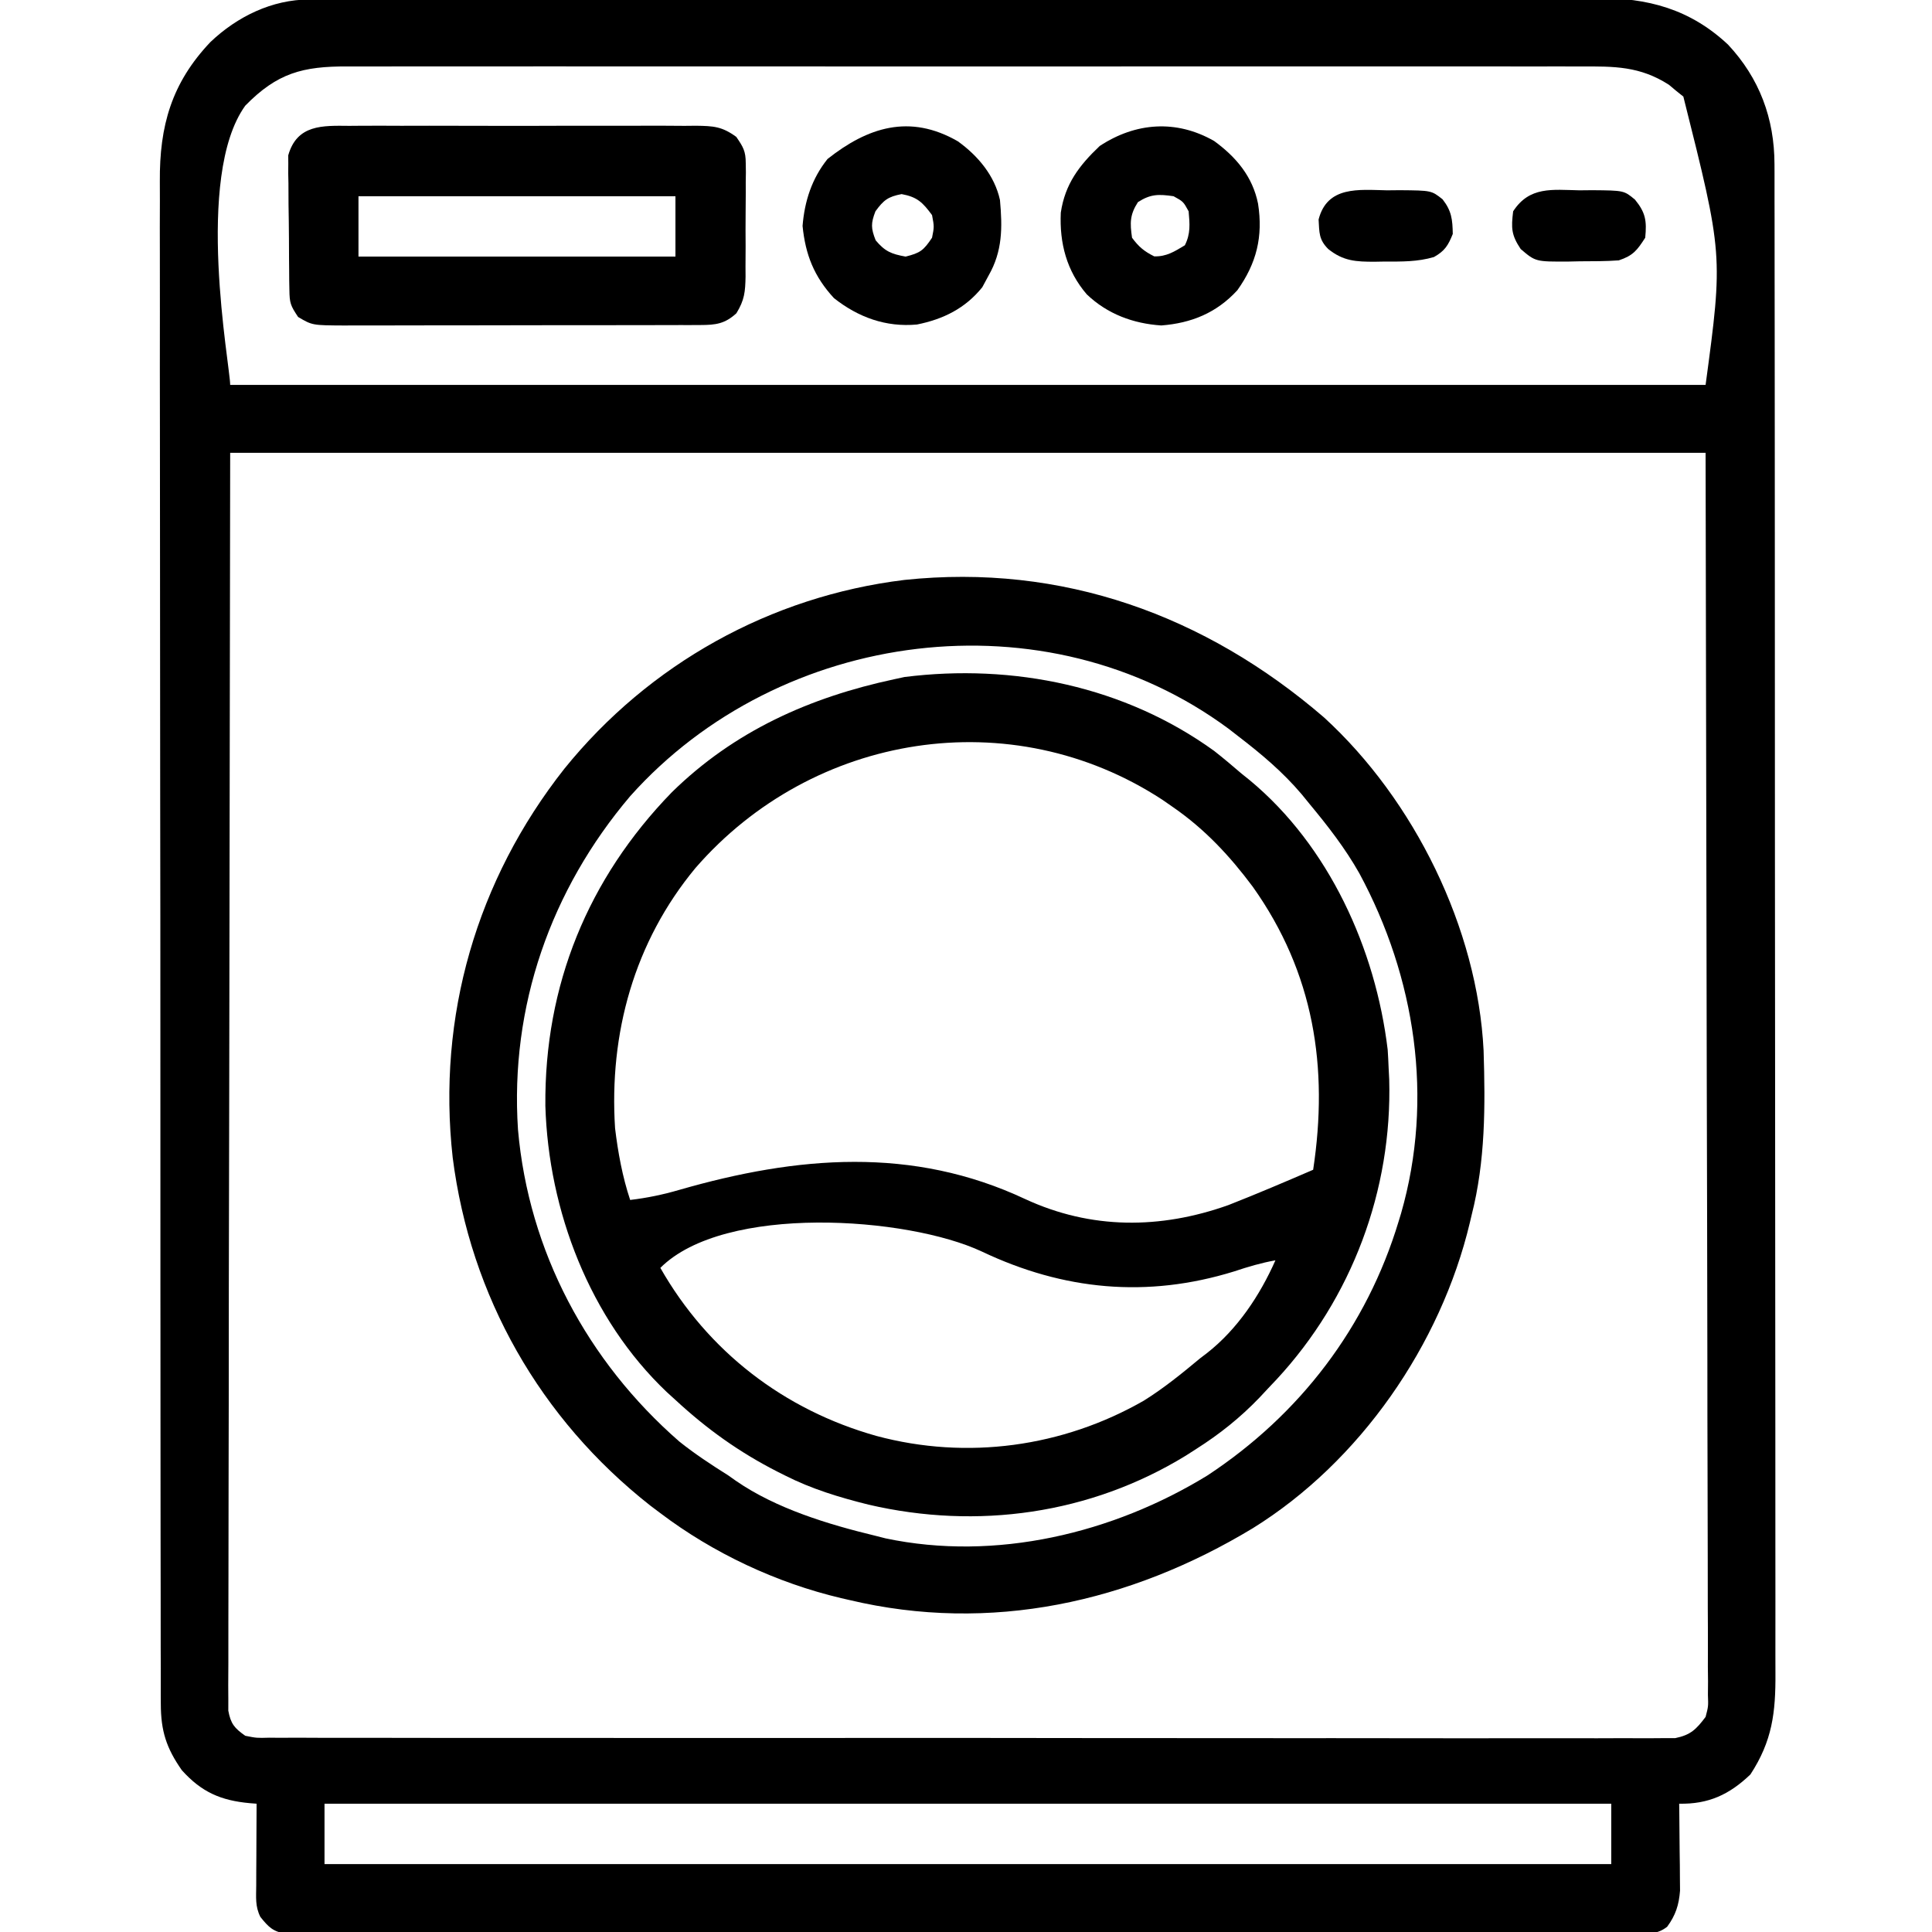
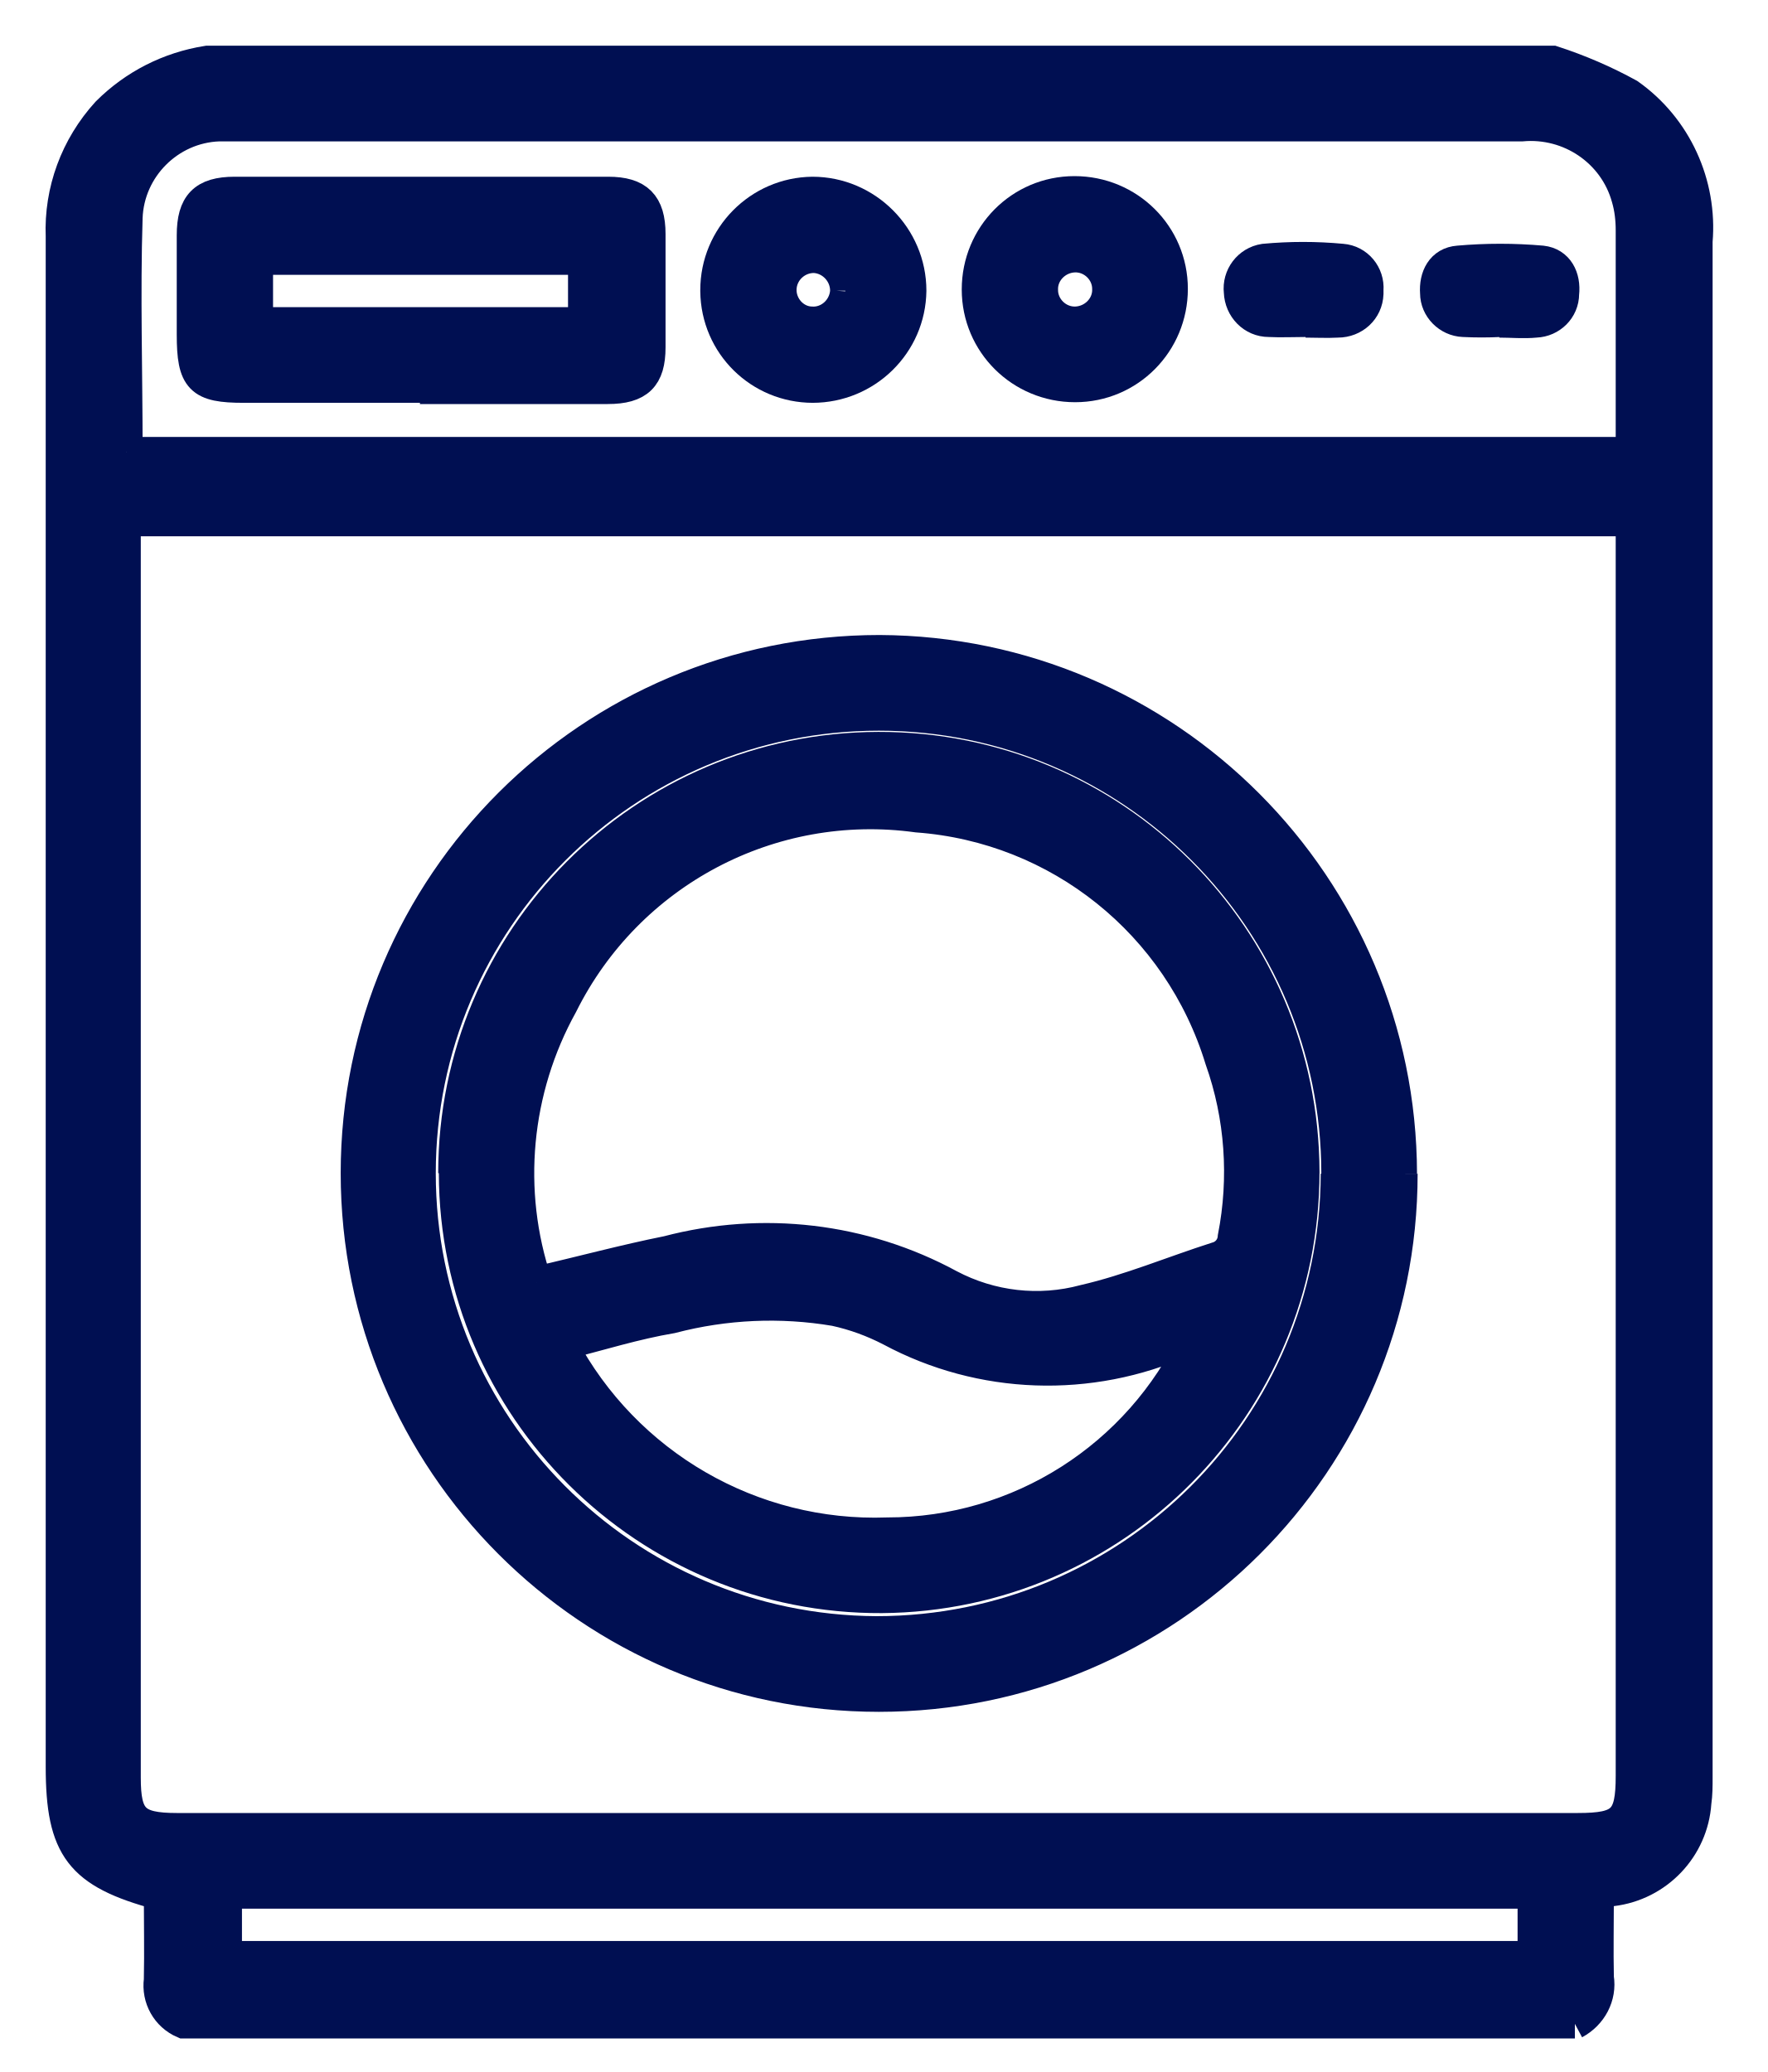
- <svg xmlns="http://www.w3.org/2000/svg" version="1.1" width="512" height="512">
-   <path d="M0 0 C1.253 -0.004 2.506 -0.009 3.798 -0.014 C5.196 -0.013 6.595 -0.013 7.993 -0.013 C9.473 -0.016 10.952 -0.02 12.432 -0.024 C16.509 -0.034 20.585 -0.038 24.662 -0.04 C29.055 -0.044 33.447 -0.054 37.84 -0.063 C48.455 -0.082 59.071 -0.093 69.686 -0.101 C74.684 -0.106 79.683 -0.111 84.681 -0.116 C101.298 -0.133 117.914 -0.148 134.53 -0.155 C138.844 -0.157 143.157 -0.159 147.47 -0.161 C148.542 -0.161 149.614 -0.162 150.719 -0.162 C168.08 -0.171 185.442 -0.196 202.803 -0.229 C220.627 -0.262 238.451 -0.28 256.275 -0.283 C266.282 -0.285 276.29 -0.294 286.297 -0.319 C294.822 -0.341 303.346 -0.349 311.87 -0.339 C316.218 -0.335 320.566 -0.337 324.913 -0.356 C328.898 -0.374 332.883 -0.373 336.868 -0.357 C338.305 -0.355 339.742 -0.359 341.179 -0.371 C354.713 -0.476 365.925 2.543 375.977 11.947 C384.321 20.866 388.283 31.539 388.297 43.684 C388.3 44.403 388.304 45.122 388.307 45.863 C388.316 48.261 388.312 50.658 388.307 53.056 C388.31 54.798 388.315 56.539 388.32 58.28 C388.333 63.056 388.332 67.832 388.33 72.608 C388.33 77.762 388.341 82.916 388.35 88.07 C388.367 98.164 388.372 108.258 388.373 118.352 C388.374 126.556 388.378 134.76 388.385 142.964 C388.402 166.223 388.412 189.483 388.41 212.742 C388.41 213.996 388.41 215.25 388.41 216.541 C388.41 217.796 388.41 219.052 388.41 220.345 C388.409 240.695 388.428 261.045 388.456 281.395 C388.485 302.29 388.499 323.185 388.497 344.081 C388.496 355.812 388.502 367.543 388.523 379.274 C388.542 389.261 388.546 399.246 388.532 409.232 C388.526 414.327 388.526 419.422 388.543 424.517 C388.559 429.182 388.556 433.847 388.538 438.512 C388.535 440.198 388.539 441.884 388.55 443.571 C388.614 453.985 387.716 461.511 381.914 470.384 C376.308 475.747 370.772 478.285 363.039 478.134 C363.05 478.896 363.06 479.657 363.071 480.442 C363.113 483.902 363.139 487.362 363.164 490.822 C363.181 492.02 363.198 493.218 363.215 494.453 C363.222 495.61 363.228 496.766 363.235 497.958 C363.245 499.022 363.256 500.085 363.266 501.18 C362.976 504.958 362.098 507.697 359.846 510.754 C357.219 512.761 355.233 512.511 351.95 512.515 C350.668 512.523 349.386 512.531 348.065 512.54 C346.634 512.534 345.204 512.528 343.773 512.522 C342.259 512.526 340.746 512.532 339.232 512.538 C335.062 512.553 330.892 512.548 326.722 512.541 C322.23 512.536 317.737 512.549 313.244 512.559 C304.438 512.576 295.631 512.577 286.825 512.572 C279.67 512.568 272.515 512.569 265.36 512.575 C264.343 512.575 263.326 512.576 262.278 512.577 C260.212 512.578 258.146 512.58 256.08 512.581 C236.692 512.595 217.304 512.59 197.916 512.578 C180.165 512.568 162.414 512.581 144.663 512.605 C126.452 512.63 108.24 512.639 90.029 512.633 C79.798 512.629 69.568 512.631 59.337 512.649 C50.628 512.664 41.92 512.664 33.21 512.647 C28.764 512.638 24.319 512.636 19.873 512.651 C15.806 512.665 11.739 512.661 7.672 512.641 C6.198 512.637 4.724 512.64 3.249 512.651 C1.251 512.664 -0.747 512.65 -2.745 512.635 C-3.857 512.635 -4.969 512.635 -6.114 512.634 C-9.62 512.018 -10.768 510.877 -12.961 508.134 C-14.37 505.316 -14.073 502.962 -14.058 499.814 C-14.055 498.557 -14.052 497.3 -14.049 496.005 C-14.04 494.687 -14.032 493.368 -14.023 492.009 C-14.018 490.669 -14.014 489.33 -14.009 487.99 C-13.998 484.704 -13.981 481.419 -13.961 478.134 C-14.561 478.087 -15.161 478.041 -15.78 477.992 C-23.442 477.29 -28.556 475.068 -33.773 469.259 C-37.901 463.362 -39.335 458.831 -39.344 451.653 C-39.349 450.93 -39.354 450.206 -39.359 449.46 C-39.372 447.04 -39.363 444.621 -39.355 442.201 C-39.36 440.446 -39.366 438.691 -39.374 436.937 C-39.39 432.118 -39.388 427.301 -39.382 422.482 C-39.379 417.284 -39.394 412.087 -39.406 406.889 C-39.427 396.706 -39.432 386.524 -39.43 376.341 C-39.429 368.063 -39.433 359.786 -39.44 351.508 C-39.442 349.124 -39.444 346.74 -39.446 344.356 C-39.448 342.576 -39.448 342.576 -39.449 340.76 C-39.468 318.313 -39.467 295.866 -39.46 273.419 C-39.455 252.89 -39.476 232.361 -39.509 211.832 C-39.543 190.75 -39.558 169.668 -39.553 148.587 C-39.551 136.752 -39.556 124.917 -39.581 113.082 C-39.602 103.005 -39.606 92.928 -39.587 82.851 C-39.578 77.712 -39.576 72.572 -39.597 67.432 C-39.616 62.723 -39.611 58.013 -39.589 53.303 C-39.584 51.604 -39.589 49.905 -39.602 48.206 C-39.712 33.502 -36.492 22.117 -26.187 11.267 C-19.077 4.505 -9.853 0.016 0 0 Z M-16.961 28.134 C-30.563 47.002 -20.961 97.134 -20.961 102.134 C108.069 102.134 237.099 102.134 370.039 102.134 C374.682 67.682 374.682 67.682 364.145 25.732 C363.195 24.972 363.195 24.972 362.227 24.197 C361.602 23.672 360.976 23.147 360.332 22.607 C352.607 17.645 345.851 17.707 336.843 17.753 C335.386 17.75 333.929 17.745 332.472 17.739 C328.477 17.727 324.481 17.733 320.486 17.742 C316.174 17.749 311.861 17.738 307.549 17.73 C299.105 17.717 290.66 17.72 282.216 17.728 C275.353 17.735 268.49 17.736 261.628 17.733 C260.651 17.732 259.674 17.732 258.668 17.731 C256.684 17.73 254.699 17.729 252.715 17.728 C234.109 17.72 215.503 17.73 196.896 17.746 C180.931 17.759 164.966 17.757 149.001 17.743 C130.461 17.727 111.922 17.721 93.382 17.73 C91.405 17.731 89.428 17.732 87.451 17.733 C86.478 17.733 85.506 17.734 84.504 17.734 C77.649 17.737 70.794 17.732 63.94 17.725 C55.586 17.717 47.233 17.719 38.879 17.735 C34.617 17.743 30.355 17.746 26.093 17.736 C22.191 17.727 18.289 17.732 14.387 17.748 C12.976 17.752 11.565 17.75 10.154 17.743 C-1.762 17.686 -8.508 19.491 -16.961 28.134 Z M-20.961 120.134 C-21.043 175.492 -21.126 230.849 -21.211 287.884 C-21.247 305.389 -21.284 322.895 -21.321 340.93 C-21.334 356.567 -21.334 356.567 -21.342 372.204 C-21.346 379.19 -21.361 386.177 -21.383 393.163 C-21.408 401.214 -21.42 409.265 -21.414 417.316 C-21.412 421.437 -21.416 425.558 -21.438 429.679 C-21.457 433.403 -21.458 437.125 -21.444 440.848 C-21.442 442.84 -21.459 444.831 -21.477 446.823 C-21.469 448.001 -21.461 449.18 -21.453 450.395 C-21.454 451.414 -21.456 452.433 -21.457 453.483 C-20.806 456.959 -19.841 458.103 -16.961 460.134 C-13.942 460.735 -13.942 460.735 -10.517 460.64 C-9.869 460.646 -9.22 460.653 -8.553 460.659 C-6.372 460.675 -4.192 460.662 -2.011 460.649 C-0.436 460.654 1.14 460.661 2.716 460.67 C7.052 460.689 11.389 460.682 15.726 460.672 C20.4 460.665 25.074 460.681 29.748 460.694 C38.908 460.715 48.068 460.715 57.228 460.707 C64.671 460.701 72.115 460.702 79.558 460.708 C80.616 460.709 81.674 460.71 82.764 460.711 C84.914 460.713 87.063 460.715 89.213 460.717 C109.384 460.733 129.555 460.725 149.725 460.708 C168.19 460.693 186.655 460.708 205.12 460.737 C224.067 460.766 243.014 460.777 261.961 460.767 C264.103 460.766 266.245 460.765 268.387 460.764 C269.441 460.764 270.495 460.763 271.581 460.763 C279.017 460.761 286.452 460.771 293.888 460.785 C302.948 460.803 312.007 460.803 321.067 460.78 C325.691 460.769 330.315 460.766 334.94 460.784 C339.171 460.801 343.401 460.795 347.632 460.77 C349.165 460.765 350.698 460.769 352.231 460.781 C354.311 460.797 356.389 460.783 358.469 460.761 C360.204 460.76 360.204 460.76 361.974 460.76 C366.071 459.924 367.545 458.447 370.039 455.134 C370.773 452.338 370.773 452.338 370.655 449.287 C370.665 448.11 370.674 446.933 370.685 445.72 C370.67 444.431 370.656 443.143 370.641 441.815 C370.643 440.432 370.647 439.049 370.654 437.667 C370.665 433.86 370.645 430.054 370.62 426.247 C370.598 422.081 370.605 417.916 370.609 413.75 C370.611 405.662 370.588 397.574 370.556 389.486 C370.52 380.132 370.516 370.778 370.512 361.424 C370.486 336.723 370.416 312.022 370.352 287.322 C370.197 204.564 370.197 204.564 370.039 120.134 C241.009 120.134 111.979 120.134 -20.961 120.134 Z M4.039 478.134 C4.039 483.414 4.039 488.694 4.039 494.134 C116.569 494.134 229.099 494.134 345.039 494.134 C345.039 488.854 345.039 483.574 345.039 478.134 C232.509 478.134 119.979 478.134 4.039 478.134 Z " fill="#000000" transform="translate(81.96067,-0.1342211)" />
-   <path d="M0 0 C2.466 1.938 4.849 3.943 7.223 5.992 C7.957 6.583 8.692 7.173 9.449 7.781 C30.407 25.184 42.777 52.476 45.973 79.18 C46.08 80.782 46.162 82.387 46.223 83.992 C46.274 84.998 46.326 86.003 46.379 87.039 C47.192 116.433 36.482 145.018 16.539 166.547 C15.775 167.354 15.01 168.161 14.223 168.992 C13.489 169.779 12.756 170.565 12 171.375 C6.865 176.718 1.472 181.02 -4.777 184.992 C-5.693 185.579 -6.608 186.165 -7.551 186.77 C-32.871 202.281 -62.826 206.435 -91.59 199.742 C-99.313 197.822 -106.655 195.601 -113.777 191.992 C-114.687 191.536 -114.687 191.536 -115.614 191.071 C-125.809 185.886 -134.395 179.75 -142.777 171.992 C-143.537 171.303 -144.296 170.613 -145.078 169.902 C-165.509 150.503 -176.423 121.856 -177.25 94.052 C-177.531 62.112 -165.966 33.845 -143.777 10.992 C-127.258 -5.244 -107.212 -14.206 -84.777 -19.008 C-83.884 -19.201 -82.991 -19.395 -82.07 -19.594 C-53.238 -23.219 -23.669 -17.111 0 0 Z M-137.473 31.023 C-153.702 50.603 -160.4 74.855 -158.777 99.992 C-158.002 106.412 -156.823 112.854 -154.777 118.992 C-150.286 118.457 -146.119 117.591 -141.78 116.329 C-110.453 107.302 -79.937 104.737 -50.08 118.763 C-32.638 126.833 -14.304 126.79 3.781 120.344 C11.326 117.381 18.782 114.205 26.223 110.992 C30.33 83.871 26.461 58.847 10.223 35.992 C4.162 27.866 -2.409 20.798 -10.777 14.992 C-11.752 14.315 -12.726 13.639 -13.73 12.941 C-53.794 -13.258 -106.347 -4.798 -137.473 31.023 Z M-146.777 136.992 C-134.167 159.149 -113.981 174.661 -89.499 181.534 C-65.503 187.971 -40.14 184.492 -18.652 172.18 C-13.349 168.868 -8.572 164.991 -3.777 160.992 C-3.161 160.523 -2.545 160.054 -1.91 159.57 C6.146 153.259 12.115 144.279 16.223 134.992 C12.441 135.665 8.926 136.713 5.285 137.93 C-17.836 145.082 -39.987 142.915 -61.574 132.664 C-81.322 123.404 -129.793 120.008 -146.777 136.992 Z " fill="#000000" transform="translate(321.7773,199.0078)" />
-   <path d="M0 0 C23.906 21.867 40.69 55.865 42.293 88.28 C42.754 103.04 42.779 117.513 39.125 131.875 C38.892 132.867 38.892 132.867 38.653 133.878 C30.948 166.243 9.557 197.233 -18.875 214.875 C-51.377 234.507 -88.355 242.818 -125.875 233.875 C-126.897 233.642 -126.897 233.642 -127.939 233.403 C-145.068 229.36 -161.84 221.491 -175.875 210.875 C-176.768 210.202 -177.662 209.529 -178.582 208.836 C-207.71 185.917 -226.218 153.438 -230.908 116.632 C-235.071 79.228 -224.55 43.07 -201.316 13.602 C-178.889 -14.152 -146.694 -32.113 -111.188 -36.438 C-69.434 -40.846 -31.478 -27.126 0 0 Z M-183.875 20.875 C-204.921 45.692 -215.761 76.571 -213.603 109.221 C-210.789 141.521 -195.191 170.653 -170.875 191.875 C-166.737 195.188 -162.361 198.053 -157.875 200.875 C-157.219 201.339 -156.563 201.803 -155.887 202.281 C-145.192 209.68 -131.359 213.864 -118.875 216.875 C-117.987 217.101 -117.099 217.326 -116.184 217.559 C-87.041 223.709 -55.883 216.229 -30.875 200.875 C-6.387 184.744 11.339 161.567 19.812 133.438 C20.015 132.77 20.218 132.103 20.427 131.415 C29.164 101.019 24.217 68.854 9.368 41.321 C5.603 34.659 1.004 28.749 -3.875 22.875 C-4.544 22.053 -5.213 21.23 -5.902 20.383 C-10.941 14.428 -16.694 9.609 -22.875 4.875 C-24.045 3.964 -24.045 3.964 -25.238 3.035 C-73.655 -32.85 -144.165 -23.588 -183.875 20.875 Z " fill="#000000" transform="translate(350.875,190.125)" />
-   <path d="M0 0 C1.066 -0.009 2.131 -0.018 3.229 -0.027 C6.749 -0.049 10.269 -0.034 13.789 -0.017 C16.236 -0.02 18.683 -0.025 21.13 -0.032 C26.258 -0.039 31.386 -0.028 36.514 -0.005 C43.088 0.024 49.661 0.007 56.236 -0.023 C61.289 -0.041 66.341 -0.035 71.394 -0.022 C73.818 -0.019 76.243 -0.023 78.667 -0.035 C82.054 -0.047 85.441 -0.028 88.828 0 C89.831 -0.01 90.834 -0.02 91.867 -0.031 C96.482 0.04 98.721 0.142 102.536 2.922 C104.38 5.598 105.041 6.724 105.045 9.899 C105.058 10.703 105.07 11.508 105.083 12.336 C105.07 13.192 105.057 14.047 105.043 14.928 C105.045 15.819 105.048 16.71 105.05 17.629 C105.049 19.508 105.036 21.387 105.011 23.267 C104.977 26.138 104.99 29.006 105.01 31.877 C105.003 33.707 104.993 35.536 104.98 37.366 C104.988 38.649 104.988 38.649 104.995 39.958 C104.916 43.995 104.718 46.151 102.566 49.665 C99.511 52.479 97.056 52.772 93.063 52.781 C91.73 52.787 91.73 52.787 90.369 52.794 C89.397 52.793 88.424 52.793 87.422 52.792 C85.883 52.797 85.883 52.797 84.312 52.802 C80.911 52.812 77.51 52.814 74.109 52.815 C71.749 52.818 69.389 52.822 67.029 52.825 C62.077 52.831 57.126 52.833 52.174 52.832 C45.827 52.832 39.479 52.846 33.131 52.863 C28.255 52.874 23.379 52.876 18.503 52.876 C16.163 52.877 13.822 52.881 11.482 52.889 C8.209 52.899 4.937 52.896 1.665 52.89 C0.696 52.896 -0.272 52.901 -1.27 52.907 C-9.829 52.867 -9.829 52.867 -13.586 50.647 C-15.614 47.605 -15.842 46.957 -15.892 43.53 C-15.908 42.706 -15.924 41.881 -15.941 41.032 C-15.946 40.144 -15.952 39.257 -15.957 38.342 C-15.966 37.426 -15.975 36.51 -15.984 35.566 C-15.999 33.628 -16.008 31.689 -16.011 29.751 C-16.023 26.79 -16.073 23.83 -16.123 20.87 C-16.133 18.986 -16.14 17.101 -16.145 15.217 C-16.164 14.334 -16.184 13.45 -16.204 12.54 C-16.198 11.709 -16.192 10.878 -16.185 10.022 C-16.19 9.296 -16.195 8.571 -16.201 7.823 C-13.88 -0.392 -7.095 -0.072 0 0 Z M2.414 18.647 C2.414 23.927 2.414 29.207 2.414 34.647 C30.134 34.647 57.854 34.647 86.414 34.647 C86.414 29.367 86.414 24.087 86.414 18.647 C58.694 18.647 30.974 18.647 2.414 18.647 Z " fill="#000000" transform="translate(92.58594,33.35303)" />
-   <path d="M0 0 C5.854 4.272 10.189 9.445 11.625 16.613 C12.975 25.3 11.247 32.374 6.137 39.543 C0.627 45.548 -6.046 48.261 -14.023 48.875 C-21.493 48.377 -28.31 45.844 -33.773 40.625 C-39.092 34.432 -41.023 27.071 -40.652 18.98 C-39.522 11.391 -35.798 6.494 -30.336 1.312 C-20.859 -4.928 -10.057 -5.765 0 0 Z M-20.211 16.188 C-22.377 19.567 -22.336 21.685 -21.773 25.625 C-19.997 28.036 -18.558 29.233 -15.898 30.562 C-12.633 30.659 -10.524 29.276 -7.773 27.625 C-6.228 24.533 -6.48 22.031 -6.773 18.625 C-8.19 16.042 -8.19 16.042 -10.773 14.625 C-14.714 14.062 -16.831 14.021 -20.211 16.188 Z " fill="#000000" transform="translate(321.7734,37.375)" />
-   <path d="M0 0 C5.285 3.801 9.741 9.066 11.156 15.551 C11.823 22.87 11.84 29.105 8.156 35.551 C7.599 36.582 7.043 37.613 6.469 38.676 C1.982 44.253 -3.853 47.153 -10.844 48.551 C-19.067 49.312 -26.409 46.639 -32.844 41.551 C-38.115 35.828 -40.394 30.048 -41.156 22.426 C-40.627 15.859 -38.683 9.838 -34.531 4.676 C-23.939 -3.699 -12.792 -7.372 0 0 Z M-21.844 18.551 C-23.074 21.749 -23.047 23.037 -21.781 26.238 C-19.31 29.187 -17.611 29.873 -13.844 30.551 C-9.977 29.584 -9.099 28.933 -6.844 25.551 C-6.26 22.636 -6.26 22.636 -6.844 19.551 C-9.33 16.187 -10.758 14.75 -14.906 13.988 C-18.528 14.682 -19.683 15.59 -21.844 18.551 Z " fill="#000000" transform="translate(253.8438,37.44922)" />
-   <path d="M0 0 C1.704 -0.016 1.704 -0.016 3.443 -0.033 C11.811 0.041 11.811 0.041 14.73 2.473 C17.551 5.926 17.874 8.114 17.438 12.562 C15.287 15.9 14.233 17.297 10.438 18.562 C6.984 18.817 3.525 18.794 0.062 18.812 C-0.884 18.833 -1.83 18.854 -2.805 18.875 C-11.619 18.925 -11.619 18.925 -15.562 15.562 C-18.063 11.812 -18.099 10.004 -17.562 5.562 C-13.244 -1.109 -7.169 -0.151 0 0 Z " fill="#000000" transform="translate(418.5625,50.4375)" />
-   <path d="M0 0 C1.704 -0.016 1.704 -0.016 3.443 -0.033 C11.779 0.041 11.779 0.041 14.734 2.383 C17.124 5.441 17.37 7.715 17.438 11.562 C16.22 14.606 15.312 16.072 12.445 17.68 C8.101 18.955 3.942 18.891 -0.562 18.875 C-1.897 18.899 -1.897 18.899 -3.258 18.924 C-8.191 18.928 -11.563 18.773 -15.562 15.562 C-18.09 13.035 -17.914 11.19 -18.121 7.73 C-15.816 -1.216 -7.469 -0.157 0 0 Z " fill="#000000" transform="translate(367.5625,50.4375)" />
+ <svg xmlns="http://www.w3.org/2000/svg" width="29" height="34" viewBox="0 0 29 34" fill="none">
+   <path d="M25.84 33.2H3.01C2.73 33.08 2.57 32.79 2.61 32.49C2.62 32.02 2.61 31.55 2.61 31.09C1.31 30.74 1 30.33 1 28.99V3.88C0.97 3.13 1.24 2.4 1.75 1.84C2.2 1.39 2.77 1.1 3.4 1H25.48C25.91 1.14 26.33 1.32 26.73 1.54C27.51 2.09 27.93 3.02 27.85 3.96C27.85 12.36 27.85 20.76 27.85 29.17C27.85 29.31 27.85 29.44 27.83 29.58C27.78 30.33 27.2 30.94 26.45 31.03C26.38 31.04 26.31 31.06 26.23 31.08C26.23 31.55 26.22 32 26.23 32.45C26.28 32.76 26.12 33.06 25.84 33.21M26.76 8.55H2.06V29.17C2.06 29.84 2.21 30 2.9 30H25.89C26.62 30 26.76 29.86 26.76 29.14V8.55ZM2.07 7.42H26.74C26.74 7.35 26.76 7.29 26.76 7.24V3.78C26.76 3.6 26.74 3.42 26.69 3.25C26.48 2.49 25.75 2 24.97 2.07H3.87C3.78 2.07 3.68 2.07 3.59 2.07C2.78 2.1 2.12 2.76 2.09 3.57C2.05 4.83 2.09 6.1 2.09 7.4M25.15 31.07H3.72V32.1H25.15V31.07Z" fill="#000F52" />
+   <path d="M25.84 33.2H3.01C2.73 33.08 2.57 32.79 2.61 32.49C2.62 32.02 2.61 31.55 2.61 31.09C1.31 30.74 1 30.33 1 28.99V3.88C0.97 3.13 1.24 2.4 1.75 1.84C2.2 1.39 2.77 1.1 3.4 1H25.48C25.91 1.14 26.33 1.32 26.73 1.54C27.51 2.09 27.93 3.02 27.85 3.96C27.85 12.36 27.85 20.76 27.85 29.17C27.85 29.31 27.85 29.44 27.83 29.58C27.78 30.33 27.2 30.94 26.45 31.03C26.38 31.04 26.31 31.06 26.23 31.08C26.23 31.55 26.22 32 26.23 32.45C26.28 32.76 26.12 33.06 25.84 33.21M2.07 7.42H26.74C26.74 7.35 26.76 7.29 26.76 7.24V3.78C26.76 3.6 26.74 3.42 26.69 3.25C26.48 2.49 25.75 2 24.97 2.07H3.87C3.78 2.07 3.68 2.07 3.59 2.07C2.78 2.1 2.12 2.76 2.09 3.57C2.05 4.83 2.09 6.1 2.09 7.4M26.76 8.55H2.06V29.17C2.06 29.84 2.21 30 2.9 30H25.89C26.62 30 26.76 29.86 26.76 29.14V8.55ZM25.15 31.07H3.72V32.1H25.15V31.07Z" stroke="#000F52" stroke-width="0.5" />
+   <path d="M23.01 19.26C23.01 24 19.16 27.84 14.42 27.84C9.68 27.84 5.84 23.99 5.84 19.25C5.84 14.51 9.69 10.67 14.43 10.67C19.16 10.69 22.99 14.53 23 19.26M21.93 19.26C21.93 15.11 18.57 11.74 14.42 11.74C10.27 11.74 6.9 15.1 6.9 19.25C6.9 23.39 10.24 26.75 14.38 26.77C18.54 26.77 21.91 23.42 21.92 19.26" fill="#000F52" />
+   <path d="M23.01 19.26C23.01 24 19.16 27.84 14.42 27.84C9.68 27.84 5.84 23.99 5.84 19.25C5.84 14.51 9.69 10.67 14.43 10.67C19.16 10.69 22.99 14.53 23 19.26M21.93 19.26C21.93 15.11 18.57 11.74 14.42 11.74C10.27 11.74 6.9 15.1 6.9 19.25C6.9 23.39 10.24 26.75 14.38 26.77C18.54 26.77 21.91 23.42 21.92 19.26" stroke="#000F52" stroke-width="0.5" />
+   <path d="M6.89 6.36H4C3.28 6.36 3.15 6.23 3.15 5.49V3.86C3.15 3.35 3.34 3.15 3.85 3.15H9.98C10.47 3.15 10.67 3.35 10.67 3.84C10.67 4.46 10.67 5.08 10.67 5.7C10.67 6.19 10.48 6.38 9.97 6.38H6.89M4.23 5.29H9.57V4.26H4.23V5.29Z" fill="#000F52" />
+   <path d="M6.89 6.36H4C3.28 6.36 3.15 6.23 3.15 5.49V3.86C3.15 3.35 3.34 3.15 3.85 3.15H9.98C10.47 3.15 10.67 3.35 10.67 3.84C10.67 4.46 10.67 5.08 10.67 5.7C10.67 6.19 10.48 6.38 9.97 6.38H6.89M4.23 5.29H9.57V4.26H4.23V5.29Z" stroke="#000F52" stroke-width="0.5" />
+   <path d="M13.34 6.36C12.46 6.36 11.75 5.66 11.74 4.78C11.74 4.78 11.74 4.77 11.74 4.76C11.74 3.88 12.45 3.16 13.33 3.15C14.22 3.15 14.95 3.88 14.95 4.77C14.94 5.65 14.22 6.36 13.33 6.36M13.87 4.77C13.87 4.49 13.65 4.25 13.37 4.23C13.08 4.22 12.83 4.45 12.82 4.74C12.81 5.02 13.03 5.27 13.31 5.28C13.6 5.3 13.85 5.07 13.87 4.78" fill="#000F52" />
+   <path d="M13.34 6.36C12.46 6.36 11.75 5.66 11.74 4.78C11.74 4.78 11.74 4.77 11.74 4.76C11.74 3.88 12.45 3.16 13.33 3.15C14.22 3.15 14.95 3.88 14.95 4.77C14.94 5.65 14.22 6.36 13.33 6.36M13.87 4.77C13.87 4.49 13.65 4.25 13.37 4.23C13.08 4.22 12.83 4.45 12.82 4.74C12.81 5.02 13.03 5.27 13.31 5.28C13.6 5.3 13.85 5.07 13.87 4.78" stroke="#000F52" stroke-width="0.5" />
+   <path d="M19.24 4.74C19.24 5.63 18.53 6.35 17.64 6.35C16.75 6.35 16.03 5.64 16.03 4.75C16.03 3.86 16.74 3.14 17.63 3.14C18.52 3.14 19.24 3.85 19.24 4.74ZM18.17 4.74C18.17 4.45 17.92 4.21 17.63 4.22C17.34 4.23 17.1 4.47 17.11 4.76C17.11 5.05 17.36 5.29 17.65 5.28C17.94 5.27 18.18 5.03 18.17 4.74Z" fill="#000F52" stroke="#000F52" stroke-width="0.5" />
+   <path d="M21.42 5.28C21.22 5.28 21.02 5.29 20.82 5.28C20.55 5.28 20.34 5.06 20.33 4.79C20.3 4.53 20.48 4.29 20.74 4.25C21.17 4.21 21.59 4.21 22.02 4.25C22.28 4.27 22.47 4.5 22.45 4.76C22.45 4.78 22.45 4.8 22.45 4.82C22.44 5.09 22.22 5.29 21.95 5.29C21.77 5.3 21.59 5.29 21.42 5.29" fill="#000F52" />
+   <path d="M21.42 5.28C21.22 5.28 21.02 5.29 20.82 5.28C20.55 5.28 20.34 5.06 20.33 4.79C20.3 4.53 20.48 4.29 20.74 4.25C21.17 4.21 21.59 4.21 22.02 4.25C22.28 4.27 22.47 4.5 22.45 4.76C22.45 4.78 22.45 4.8 22.45 4.82C22.44 5.09 22.22 5.29 21.95 5.29C21.77 5.3 21.59 5.29 21.42 5.29" stroke="#000F52" stroke-width="0.5" />
+   <path d="M24.61 5.28C24.41 5.29 24.21 5.29 24.01 5.28C23.76 5.27 23.55 5.06 23.55 4.81C23.53 4.54 23.65 4.3 23.93 4.28C24.39 4.24 24.84 4.24 25.3 4.28C25.57 4.31 25.69 4.55 25.66 4.82C25.66 5.08 25.45 5.28 25.2 5.29C25 5.31 24.8 5.29 24.6 5.29" fill="#000F52" />
+   <path d="M24.61 5.28C24.41 5.29 24.21 5.29 24.01 5.28C23.76 5.27 23.55 5.06 23.55 4.81C23.53 4.54 23.65 4.3 23.93 4.28C24.39 4.24 24.84 4.24 25.3 4.28C25.57 4.31 25.69 4.55 25.66 4.82C25.66 5.08 25.45 5.28 25.2 5.29C25 5.31 24.8 5.29 24.6 5.29" stroke="#000F52" stroke-width="0.5" />
+   <path d="M7.44 19.25C7.44 15.4 10.55 12.27 14.41 12.26C18.27 12.25 21.39 15.37 21.4 19.23C21.4 23.07 18.31 26.19 14.47 26.22C10.61 26.24 7.46 23.12 7.45 19.25M8.81 21.03C9.55 20.86 10.25 20.67 10.95 20.53C12.51 20.12 14.16 20.31 15.58 21.08C16.26 21.44 17.05 21.53 17.79 21.33C18.53 21.16 19.24 20.86 19.96 20.63C20.11 20.59 20.22 20.46 20.23 20.3C20.42 19.33 20.35 18.32 20.02 17.39C19.34 15.16 17.37 13.58 15.05 13.41C12.65 13.08 10.31 14.32 9.23 16.49C8.46 17.88 8.3 19.54 8.81 21.05M19.6 21.95C19.54 21.97 19.49 21.99 19.43 22.01C17.88 22.7 16.1 22.64 14.61 21.84C14.32 21.69 14.02 21.58 13.7 21.51C12.81 21.36 11.9 21.4 11.02 21.63C10.43 21.73 9.85 21.91 9.23 22.07C10.27 24.03 12.34 25.23 14.56 25.15C16.72 25.15 18.68 23.9 19.6 21.95Z" fill="#000F52" />
+   <path d="M7.44 19.25C7.44 15.4 10.55 12.27 14.41 12.26C18.27 12.25 21.39 15.37 21.4 19.23C21.4 23.07 18.31 26.19 14.47 26.22C10.61 26.24 7.46 23.12 7.45 19.25M8.81 21.03C9.55 20.86 10.25 20.67 10.95 20.53C12.51 20.12 14.16 20.31 15.58 21.08C16.26 21.44 17.05 21.53 17.79 21.33C18.53 21.16 19.24 20.86 19.96 20.63C20.11 20.59 20.22 20.46 20.23 20.3C20.42 19.33 20.35 18.32 20.02 17.39C19.34 15.16 17.37 13.58 15.05 13.41C12.65 13.08 10.31 14.32 9.23 16.49C8.46 17.88 8.3 19.54 8.81 21.05M19.6 21.95C19.54 21.97 19.49 21.99 19.43 22.01C17.88 22.7 16.1 22.64 14.61 21.84C14.32 21.69 14.02 21.58 13.7 21.51C12.81 21.36 11.9 21.4 11.02 21.63C10.43 21.73 9.85 21.91 9.23 22.07C10.27 24.03 12.34 25.23 14.56 25.15C16.72 25.15 18.68 23.9 19.6 21.95Z" stroke="#000F52" stroke-width="0.5" />
</svg>
